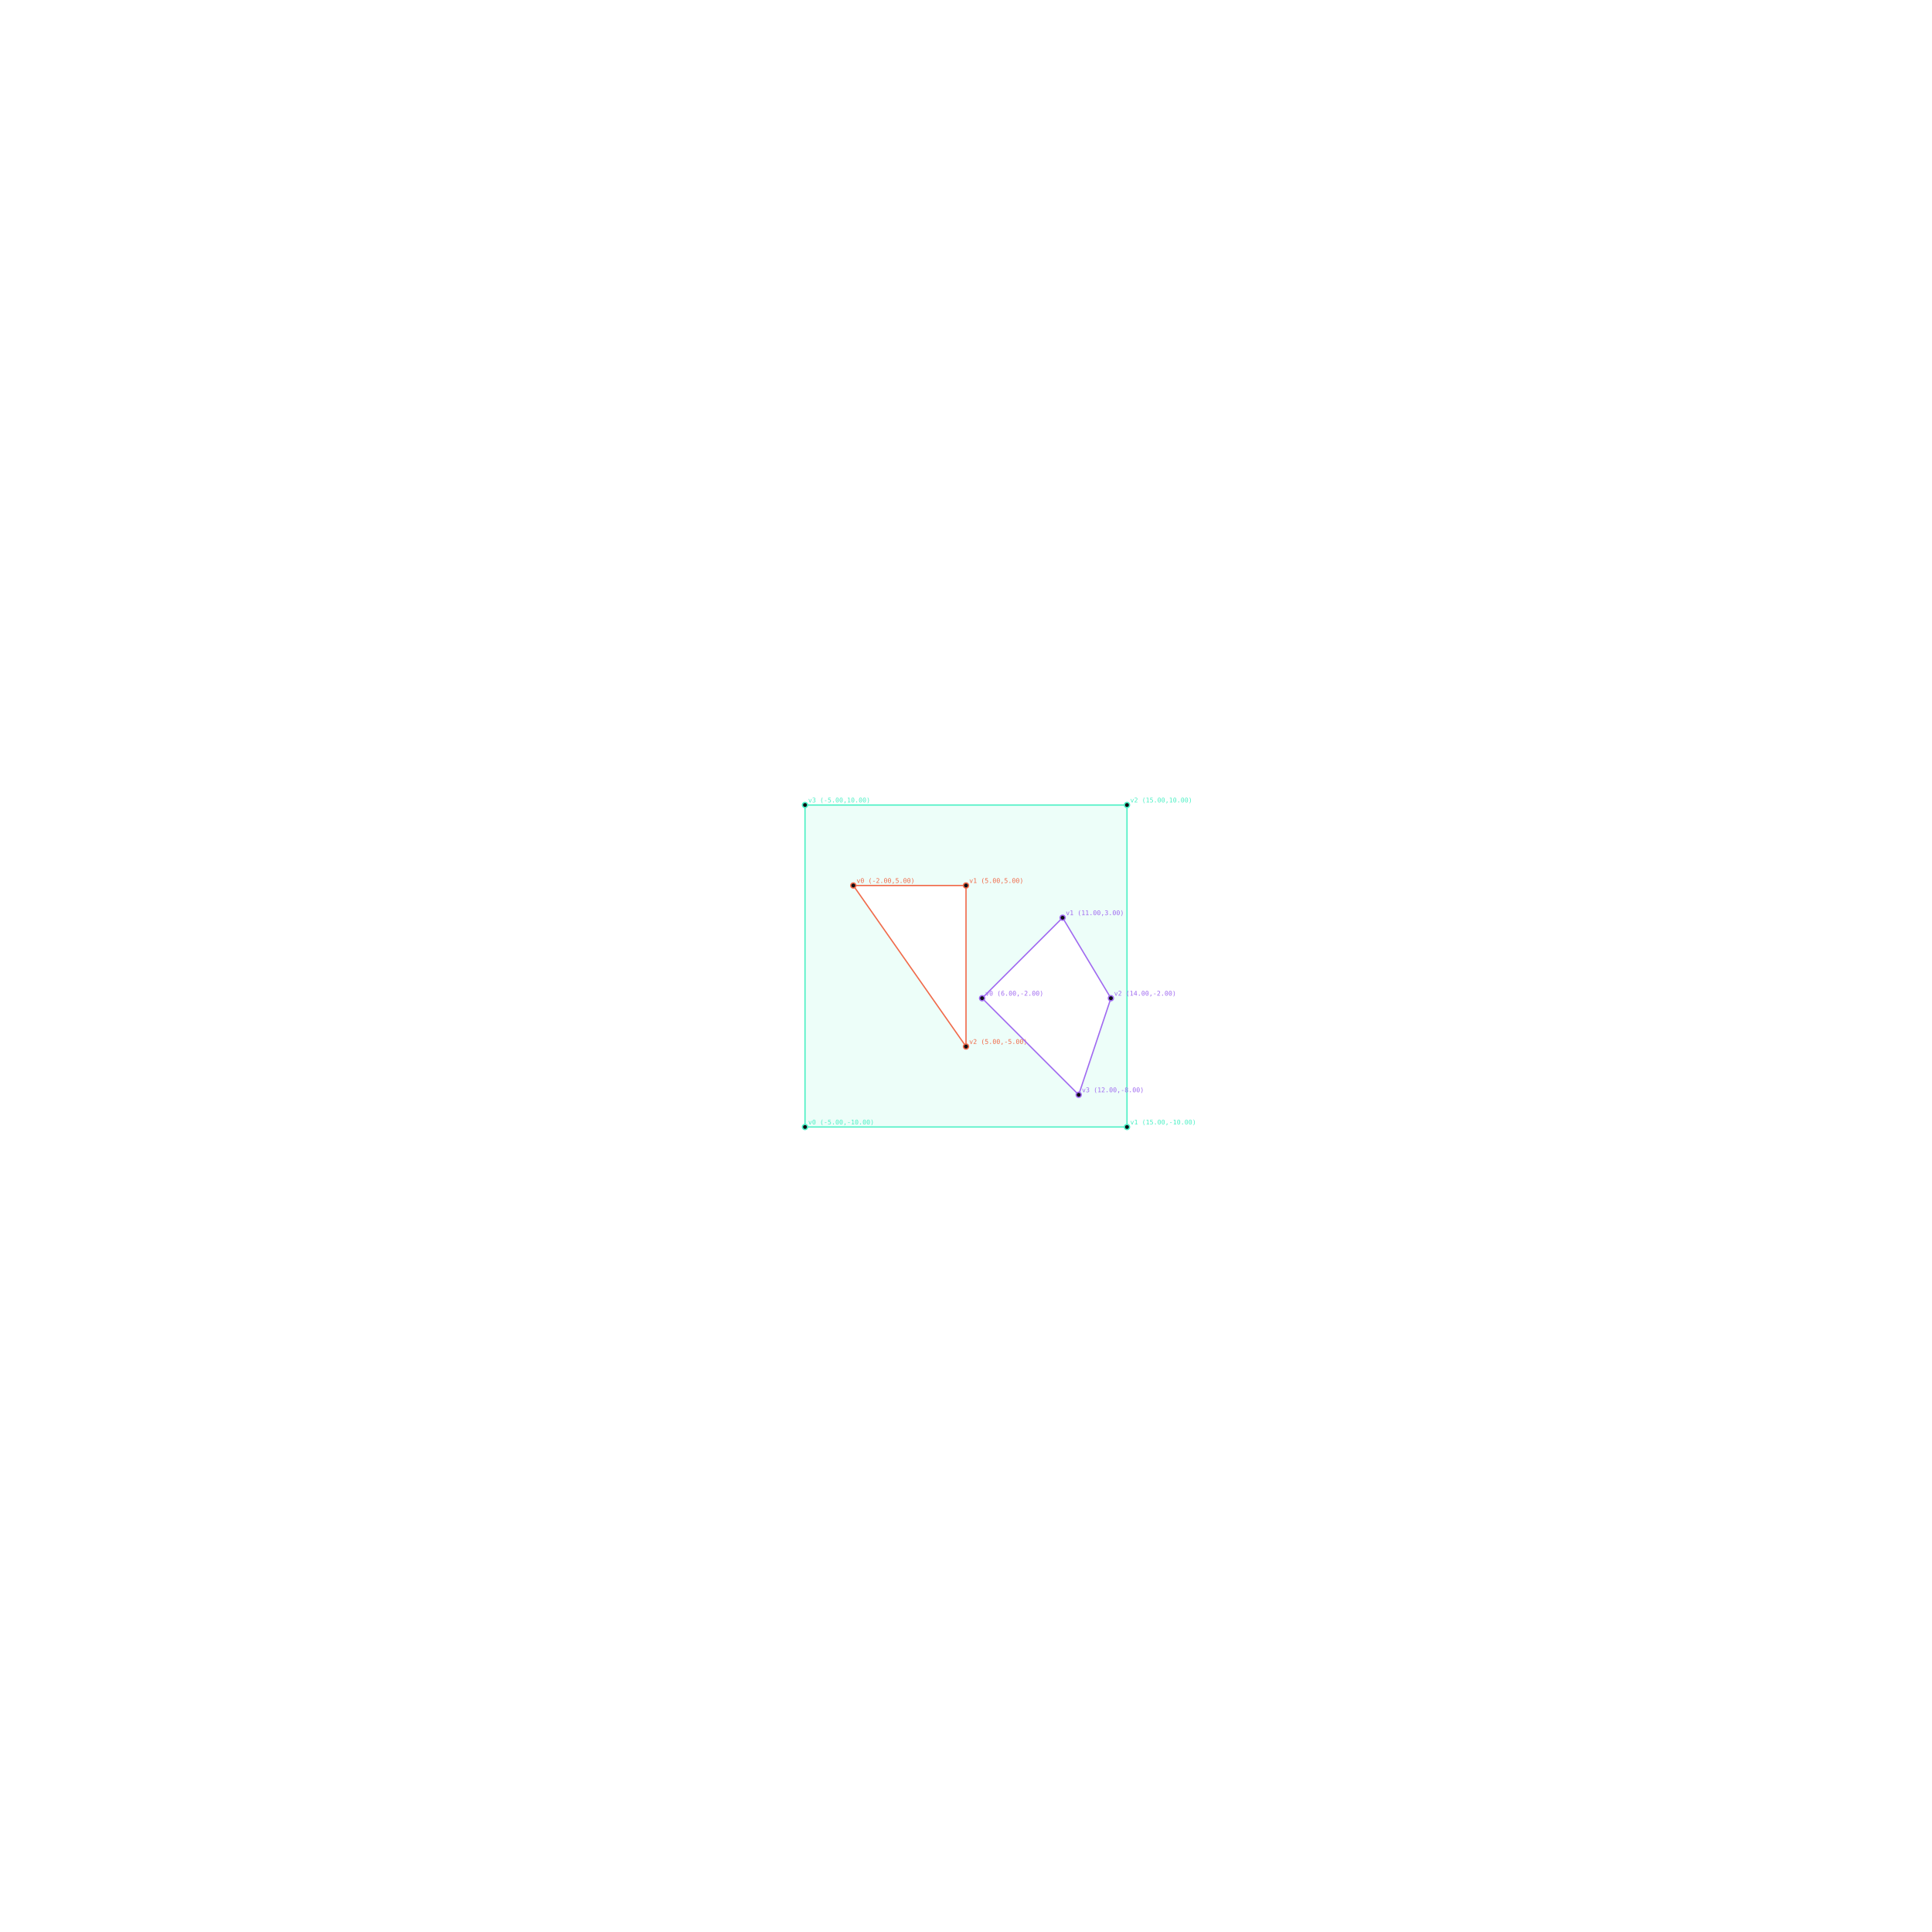
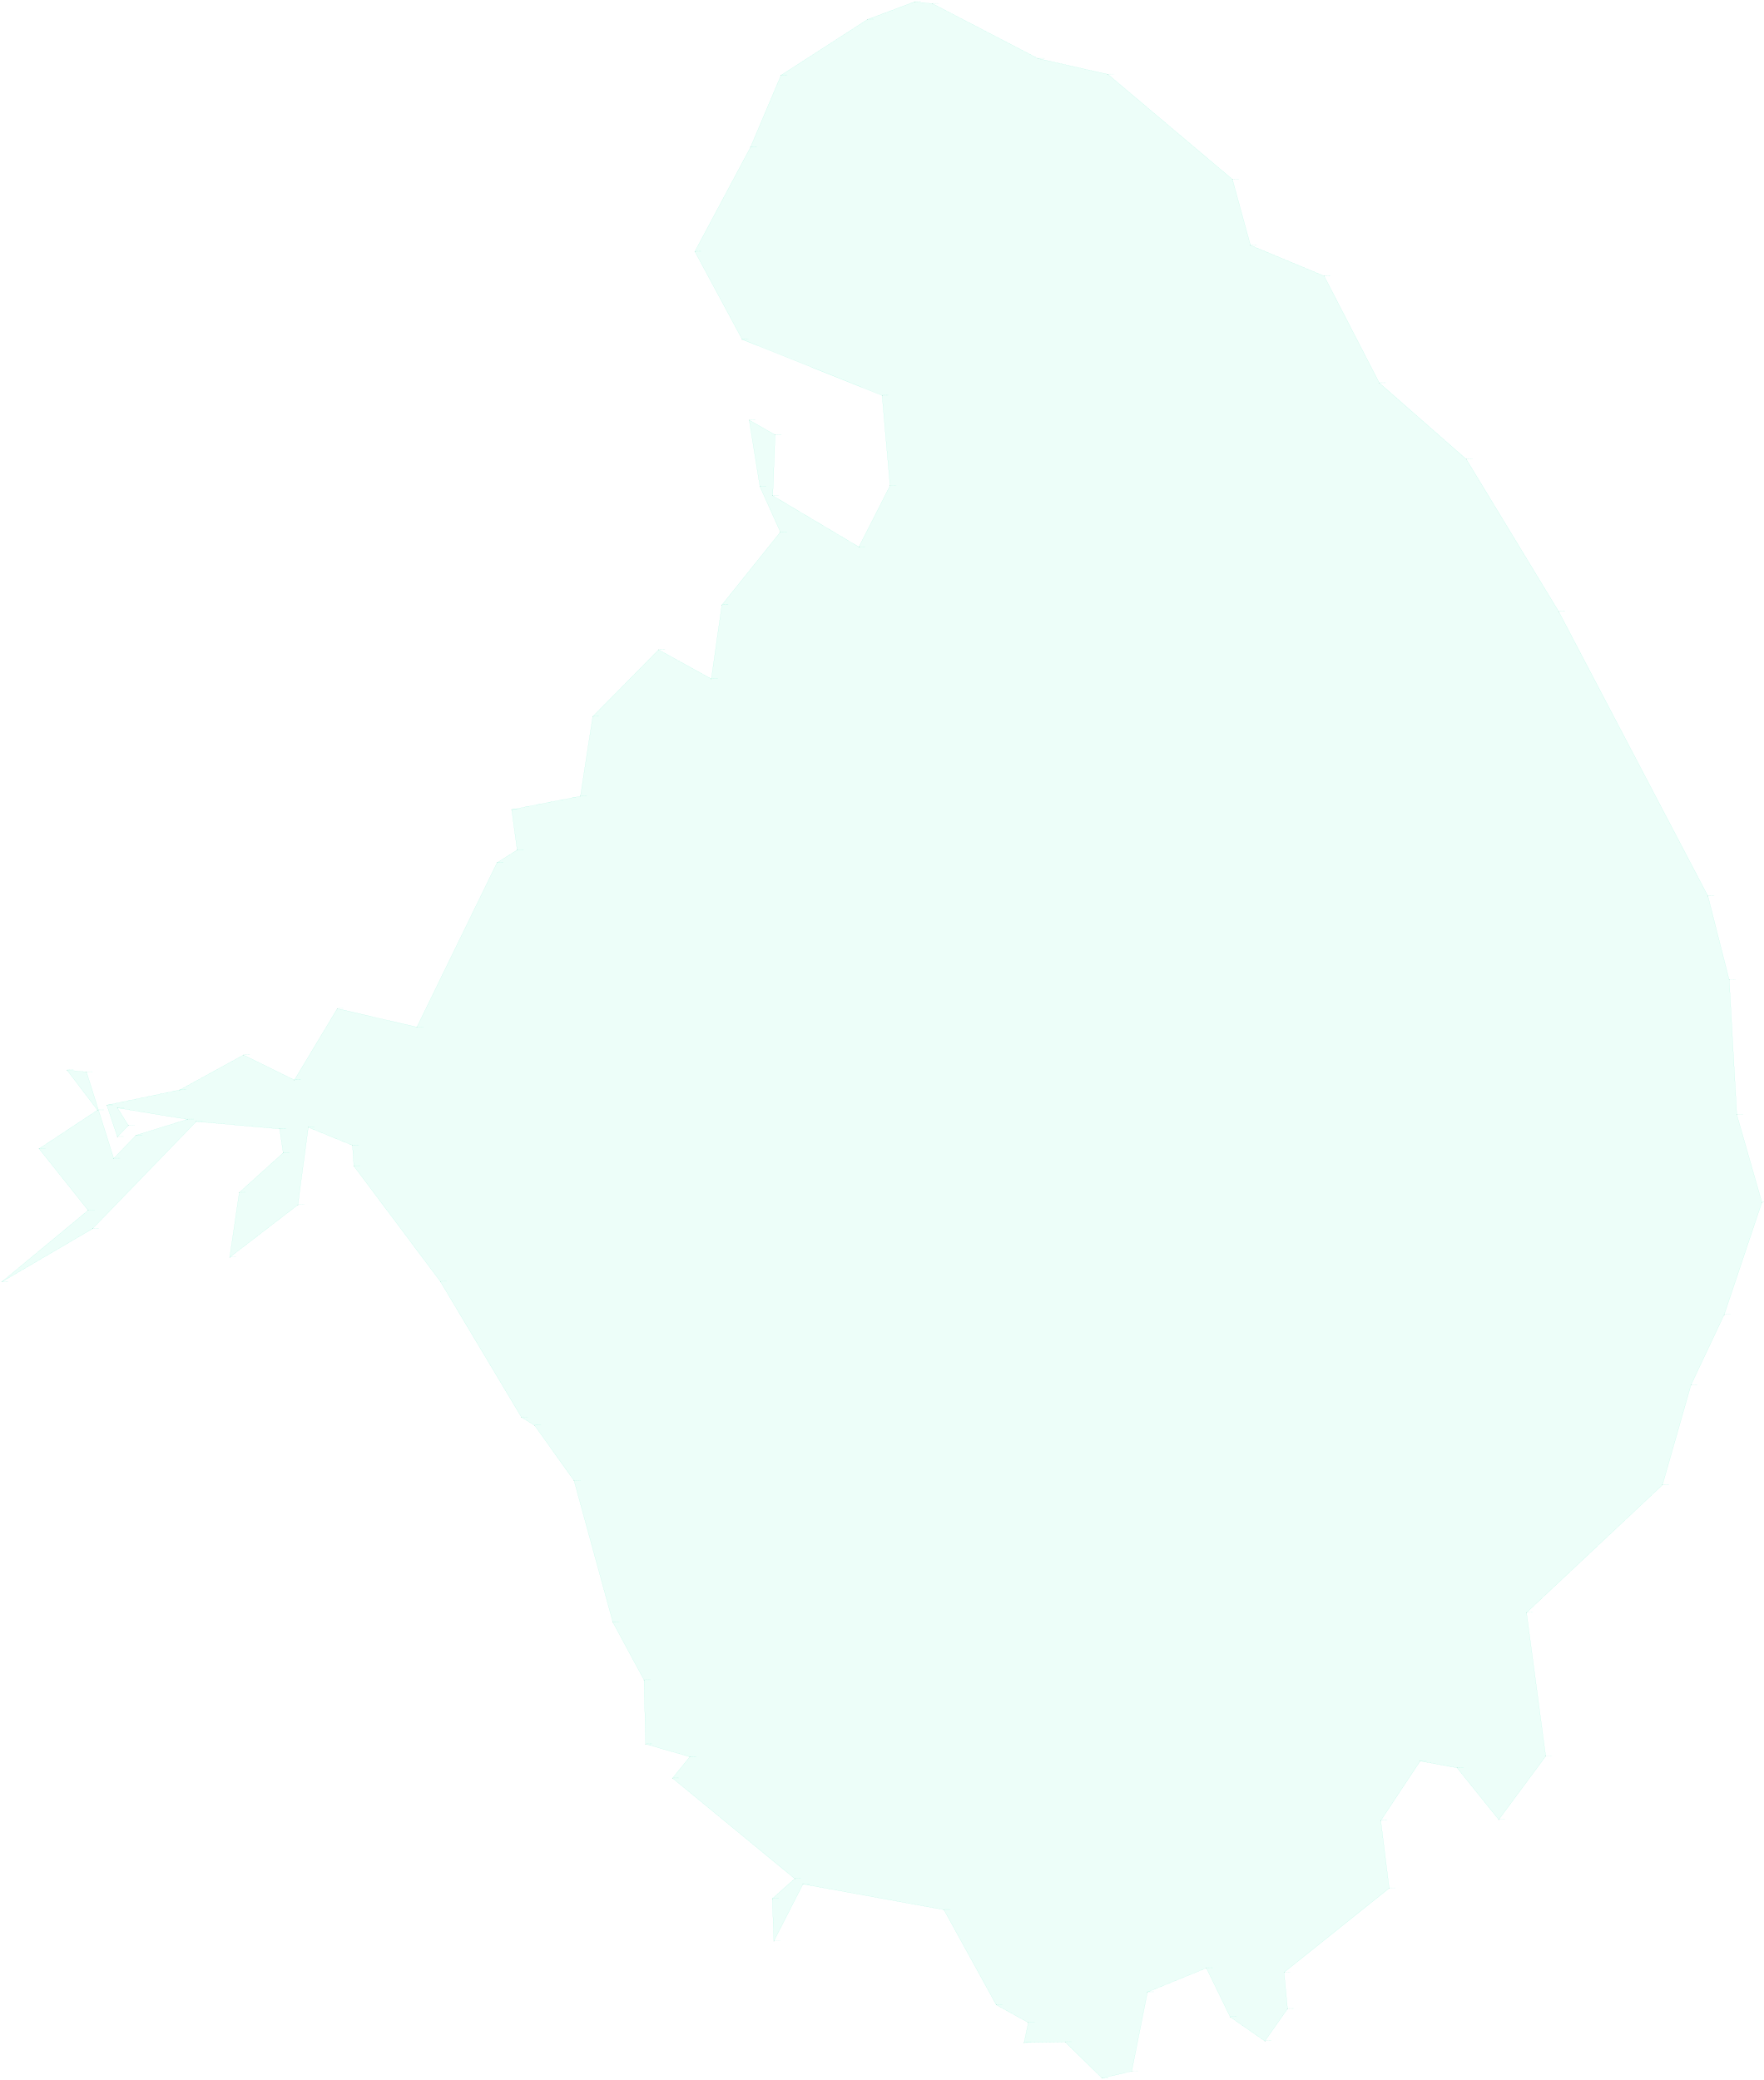
- <svg xmlns="http://www.w3.org/2000/svg" width="3000.00" height="3000.00" style="background:#0d0f14">
-   <g transform="translate(1375.00,1500.00) scale(25.00,-25.00)">
-     <path fill-rule="evenodd" fill="rgba(74,240,196,0.10)" stroke="none" d="M -5.00 -10.00 L 15.00 -10.00 L 15.00 10.00 L -5.00 10.00 Z M -2.00 5.00 L 5.00 5.00 L 5.00 -5.00 Z M 6.00 -2.00 L 11.00 3.00 L 14.00 -2.00 L 12.00 -8.00 Z " />
-     <polygon fill="none" stroke="#4af0c4" stroke-width="0.08" stroke-linejoin="round" points="-5.00,-10.00 15.00,-10.00 15.00,10.00 -5.00,10.00 " />
-     <circle cx="-5.00" cy="-10.00" r="0.16" fill="#0d0f14" stroke="#4af0c4" stroke-width="0.08" />
-     <text transform="translate(-4.80,-9.84) scale(0.04,-0.04)" font-size="10.00" fill="#4af0c4" font-family="monospace" dominant-baseline="auto">v0 (-5.00,-10.00)</text>
-     <circle cx="15.00" cy="-10.00" r="0.16" fill="#0d0f14" stroke="#4af0c4" stroke-width="0.08" />
-     <text transform="translate(15.20,-9.84) scale(0.04,-0.04)" font-size="10.00" fill="#4af0c4" font-family="monospace" dominant-baseline="auto">v1 (15.00,-10.00)</text>
-     <circle cx="15.00" cy="10.00" r="0.16" fill="#0d0f14" stroke="#4af0c4" stroke-width="0.08" />
-     <text transform="translate(15.20,10.16) scale(0.04,-0.04)" font-size="10.00" fill="#4af0c4" font-family="monospace" dominant-baseline="auto">v2 (15.00,10.00)</text>
-     <circle cx="-5.00" cy="10.00" r="0.16" fill="#0d0f14" stroke="#4af0c4" stroke-width="0.08" />
-     <text transform="translate(-4.80,10.16) scale(0.04,-0.04)" font-size="10.00" fill="#4af0c4" font-family="monospace" dominant-baseline="auto">v3 (-5.00,10.00)</text>
-     <polygon fill="none" stroke="#f06a4a" stroke-width="0.08" stroke-linejoin="round" points="-2.00,5.00 5.00,5.00 5.00,-5.00 " />
-     <circle cx="-2.00" cy="5.00" r="0.16" fill="#0d0f14" stroke="#f06a4a" stroke-width="0.08" />
-     <text transform="translate(-1.80,5.16) scale(0.04,-0.04)" font-size="10.00" fill="#f06a4a" font-family="monospace" dominant-baseline="auto">v0 (-2.00,5.00)</text>
-     <circle cx="5.00" cy="5.00" r="0.16" fill="#0d0f14" stroke="#f06a4a" stroke-width="0.08" />
-     <text transform="translate(5.20,5.16) scale(0.04,-0.04)" font-size="10.00" fill="#f06a4a" font-family="monospace" dominant-baseline="auto">v1 (5.00,5.00)</text>
-     <circle cx="5.00" cy="-5.00" r="0.16" fill="#0d0f14" stroke="#f06a4a" stroke-width="0.08" />
-     <text transform="translate(5.20,-4.84) scale(0.04,-0.04)" font-size="10.00" fill="#f06a4a" font-family="monospace" dominant-baseline="auto">v2 (5.00,-5.00)</text>
-     <polygon fill="none" stroke="#a06af0" stroke-width="0.08" stroke-linejoin="round" points="6.00,-2.00 11.00,3.00 14.00,-2.00 12.00,-8.00 " />
-     <circle cx="6.00" cy="-2.00" r="0.16" fill="#0d0f14" stroke="#a06af0" stroke-width="0.08" />
-     <text transform="translate(6.20,-1.84) scale(0.04,-0.04)" font-size="10.00" fill="#a06af0" font-family="monospace" dominant-baseline="auto">v0 (6.00,-2.00)</text>
-     <circle cx="11.00" cy="3.00" r="0.16" fill="#0d0f14" stroke="#a06af0" stroke-width="0.08" />
-     <text transform="translate(11.20,3.16) scale(0.04,-0.04)" font-size="10.00" fill="#a06af0" font-family="monospace" dominant-baseline="auto">v1 (11.00,3.00)</text>
-     <circle cx="14.00" cy="-2.00" r="0.16" fill="#0d0f14" stroke="#a06af0" stroke-width="0.08" />
-     <text transform="translate(14.20,-1.84) scale(0.04,-0.04)" font-size="10.00" fill="#a06af0" font-family="monospace" dominant-baseline="auto">v2 (14.00,-2.00)</text>
-     <circle cx="12.00" cy="-8.00" r="0.16" fill="#0d0f14" stroke="#a06af0" stroke-width="0.08" />
-     <text transform="translate(12.20,-7.84) scale(0.04,-0.04)" font-size="10.00" fill="#a06af0" font-family="monospace" dominant-baseline="auto">v3 (12.00,-8.00)</text>
+ <svg xmlns="http://www.w3.org/2000/svg" width="47476.50" height="55995.25" style="background:#0d0f14">
+   <g transform="translate(-1430455.62,-1372378.50) scale(1.00,-1.00)">
+     <path fill-rule="evenodd" fill="rgba(74,240,196,0.10)" stroke="none" d="M 1455072.50 -1372428.50 L 1453806.88 -1372902.50 L 1451480.00 -1374404.12 L 1450659.12 -1376341.00 L 1449160.62 -1379149.50 L 1450434.25 -1381516.12 L 1454200.88 -1383024.75 L 1454414.12 -1385454.62 L 1453575.62 -1387103.62 L 1451256.38 -1385722.50 L 1451319.88 -1384086.12 L 1450623.12 -1383688.75 L 1450911.00 -1385475.12 L 1451462.88 -1386702.00 L 1449886.75 -1388665.88 L 1449603.88 -1390655.88 L 1448185.25 -1389871.00 L 1446411.38 -1391667.62 L 1446080.62 -1393812.38 L 1444229.88 -1394173.88 L 1444377.12 -1395260.88 L 1443835.38 -1395603.12 L 1441677.38 -1400029.75 L 1439536.62 -1399531.12 L 1438381.12 -1401453.75 L 1437010.00 -1400780.00 L 1435293.25 -1401721.00 L 1433332.50 -1402130.12 L 1433616.00 -1402980.75 L 1433910.62 -1402677.62 L 1433616.00 -1402203.88 L 1435498.62 -1402512.00 L 1434115.62 -1402943.75 L 1433516.50 -1403565.62 L 1432783.12 -1401236.75 L 1432260.25 -1401185.38 L 1433080.75 -1402264.38 L 1431508.62 -1403303.25 L 1432829.12 -1404960.38 L 1430505.62 -1406886.25 L 1432945.50 -1405456.62 L 1435738.75 -1402570.12 L 1437983.50 -1402769.12 L 1438078.88 -1403415.50 L 1436896.38 -1404482.62 L 1436639.25 -1406225.00 L 1438473.88 -1404814.00 L 1438753.88 -1402726.12 L 1439943.38 -1403210.75 L 1439981.38 -1403768.62 L 1442309.25 -1406876.38 L 1444493.12 -1410531.75 L 1444845.88 -1410750.12 L 1445908.75 -1412237.12 L 1446954.38 -1416052.38 L 1447792.62 -1417605.50 L 1447835.25 -1419330.12 L 1449025.00 -1419672.38 L 1448559.38 -1420248.25 L 1451849.50 -1422953.75 L 1451245.50 -1423493.00 L 1451286.50 -1424633.50 L 1452070.12 -1423100.00 L 1455865.00 -1423790.12 L 1457272.75 -1426349.25 L 1458136.00 -1426827.12 L 1458022.38 -1427367.00 L 1459127.88 -1427351.00 L 1460123.12 -1428323.75 L 1460920.25 -1428136.50 L 1461343.00 -1426006.50 L 1462929.12 -1425358.88 L 1463571.00 -1426676.00 L 1464503.50 -1427324.62 L 1465113.25 -1426456.12 L 1465018.75 -1425475.75 L 1467849.62 -1423210.25 L 1467623.25 -1421389.38 L 1468684.12 -1419786.25 L 1469676.88 -1419968.38 L 1470799.12 -1421363.50 L 1472063.25 -1419656.62 L 1471546.38 -1415792.00 L 1475206.00 -1412354.12 L 1475973.50 -1409663.62 L 1476866.50 -1407772.00 L 1477882.12 -1404746.12 L 1477206.25 -1402382.88 L 1477002.75 -1398760.88 L 1476429.38 -1396500.75 L 1472414.00 -1388843.62 L 1469925.38 -1384741.38 L 1467584.75 -1382688.50 L 1466099.25 -1379809.62 L 1464116.62 -1378983.62 L 1463629.12 -1377205.75 L 1460280.62 -1374381.12 L 1458403.12 -1373956.38 L 1455557.88 -1372477.75 Z " />
+     <polygon fill="none" stroke="#4af0c4" stroke-width="2.00" stroke-linejoin="round" points="1455072.50,-1372428.50 1453806.88,-1372902.50 1451480.00,-1374404.12 1450659.12,-1376341.00 1449160.62,-1379149.50 1450434.25,-1381516.12 1454200.88,-1383024.75 1454414.12,-1385454.62 1453575.62,-1387103.62 1451256.38,-1385722.50 1451319.88,-1384086.12 1450623.12,-1383688.75 1450911.00,-1385475.12 1451462.88,-1386702.00 1449886.75,-1388665.88 1449603.88,-1390655.88 1448185.25,-1389871.00 1446411.38,-1391667.62 1446080.62,-1393812.38 1444229.88,-1394173.88 1444377.12,-1395260.88 1443835.38,-1395603.12 1441677.38,-1400029.75 1439536.62,-1399531.12 1438381.12,-1401453.75 1437010.00,-1400780.00 1435293.25,-1401721.00 1433332.50,-1402130.12 1433616.00,-1402980.75 1433910.62,-1402677.62 1433616.00,-1402203.88 1435498.62,-1402512.00 1434115.62,-1402943.75 1433516.50,-1403565.62 1432783.12,-1401236.75 1432260.25,-1401185.38 1433080.75,-1402264.38 1431508.62,-1403303.25 1432829.12,-1404960.38 1430505.62,-1406886.25 1432945.50,-1405456.62 1435738.75,-1402570.12 1437983.50,-1402769.12 1438078.88,-1403415.50 1436896.38,-1404482.62 1436639.25,-1406225.00 1438473.88,-1404814.00 1438753.88,-1402726.12 1439943.38,-1403210.75 1439981.38,-1403768.62 1442309.25,-1406876.38 1444493.12,-1410531.75 1444845.88,-1410750.12 1445908.75,-1412237.12 1446954.38,-1416052.38 1447792.62,-1417605.50 1447835.25,-1419330.12 1449025.00,-1419672.38 1448559.38,-1420248.25 1451849.50,-1422953.75 1451245.50,-1423493.00 1451286.50,-1424633.50 1452070.12,-1423100.00 1455865.00,-1423790.12 1457272.75,-1426349.25 1458136.00,-1426827.12 1458022.38,-1427367.00 1459127.88,-1427351.00 1460123.12,-1428323.75 1460920.25,-1428136.50 1461343.00,-1426006.50 1462929.12,-1425358.88 1463571.00,-1426676.00 1464503.50,-1427324.62 1465113.25,-1426456.12 1465018.75,-1425475.75 1467849.62,-1423210.25 1467623.25,-1421389.38 1468684.12,-1419786.25 1469676.88,-1419968.38 1470799.12,-1421363.50 1472063.25,-1419656.62 1471546.38,-1415792.00 1475206.00,-1412354.12 1475973.50,-1409663.62 1476866.50,-1407772.00 1477882.12,-1404746.12 1477206.25,-1402382.88 1477002.75,-1398760.88 1476429.38,-1396500.75 1472414.00,-1388843.62 1469925.38,-1384741.38 1467584.75,-1382688.50 1466099.25,-1379809.62 1464116.62,-1378983.62 1463629.12,-1377205.75 1460280.62,-1374381.12 1458403.12,-1373956.38 1455557.88,-1372477.75 " />
+     <circle cx="1455072.50" cy="-1372428.50" r="4.00" fill="#0d0f14" stroke="#4af0c4" stroke-width="2.00" />
+     <text transform="translate(1455077.50,-1372424.50) scale(1.00,-1.00)" font-size="10.00" fill="#4af0c4" font-family="monospace" dominant-baseline="auto">v0 (1455072.50,-1372428.50)</text>
+     <circle cx="1453806.88" cy="-1372902.50" r="4.00" fill="#0d0f14" stroke="#4af0c4" stroke-width="2.00" />
+     <text transform="translate(1453811.88,-1372898.50) scale(1.00,-1.00)" font-size="10.00" fill="#4af0c4" font-family="monospace" dominant-baseline="auto">v1 (1453806.88,-1372902.50)</text>
+     <circle cx="1451480.00" cy="-1374404.12" r="4.00" fill="#0d0f14" stroke="#4af0c4" stroke-width="2.00" />
+     <text transform="translate(1451485.00,-1374400.12) scale(1.00,-1.00)" font-size="10.00" fill="#4af0c4" font-family="monospace" dominant-baseline="auto">v2 (1451480.00,-1374404.12)</text>
+     <circle cx="1450659.12" cy="-1376341.00" r="4.00" fill="#0d0f14" stroke="#4af0c4" stroke-width="2.00" />
+     <text transform="translate(1450664.12,-1376337.00) scale(1.00,-1.00)" font-size="10.00" fill="#4af0c4" font-family="monospace" dominant-baseline="auto">v3 (1450659.12,-1376341.00)</text>
+     <circle cx="1449160.62" cy="-1379149.50" r="4.00" fill="#0d0f14" stroke="#4af0c4" stroke-width="2.00" />
+     <text transform="translate(1449165.62,-1379145.50) scale(1.00,-1.00)" font-size="10.00" fill="#4af0c4" font-family="monospace" dominant-baseline="auto">v4 (1449160.62,-1379149.50)</text>
+     <circle cx="1450434.25" cy="-1381516.12" r="4.00" fill="#0d0f14" stroke="#4af0c4" stroke-width="2.00" />
+     <text transform="translate(1450439.25,-1381512.12) scale(1.00,-1.00)" font-size="10.00" fill="#4af0c4" font-family="monospace" dominant-baseline="auto">v5 (1450434.25,-1381516.12)</text>
+     <circle cx="1454200.88" cy="-1383024.75" r="4.00" fill="#0d0f14" stroke="#4af0c4" stroke-width="2.00" />
+     <text transform="translate(1454205.88,-1383020.75) scale(1.00,-1.00)" font-size="10.00" fill="#4af0c4" font-family="monospace" dominant-baseline="auto">v6 (1454200.88,-1383024.75)</text>
+     <circle cx="1454414.12" cy="-1385454.62" r="4.00" fill="#0d0f14" stroke="#4af0c4" stroke-width="2.00" />
+     <text transform="translate(1454419.12,-1385450.62) scale(1.00,-1.00)" font-size="10.00" fill="#4af0c4" font-family="monospace" dominant-baseline="auto">v7 (1454414.12,-1385454.62)</text>
+     <circle cx="1453575.62" cy="-1387103.62" r="4.00" fill="#0d0f14" stroke="#4af0c4" stroke-width="2.00" />
+     <text transform="translate(1453580.62,-1387099.62) scale(1.00,-1.00)" font-size="10.00" fill="#4af0c4" font-family="monospace" dominant-baseline="auto">v8 (1453575.62,-1387103.62)</text>
+     <circle cx="1451256.38" cy="-1385722.50" r="4.00" fill="#0d0f14" stroke="#4af0c4" stroke-width="2.00" />
+     <text transform="translate(1451261.38,-1385718.50) scale(1.00,-1.00)" font-size="10.00" fill="#4af0c4" font-family="monospace" dominant-baseline="auto">v9 (1451256.38,-1385722.50)</text>
+     <circle cx="1451319.88" cy="-1384086.12" r="4.00" fill="#0d0f14" stroke="#4af0c4" stroke-width="2.00" />
+     <text transform="translate(1451324.88,-1384082.12) scale(1.00,-1.00)" font-size="10.00" fill="#4af0c4" font-family="monospace" dominant-baseline="auto">v10 (1451319.88,-1384086.12)</text>
+     <circle cx="1450623.12" cy="-1383688.75" r="4.00" fill="#0d0f14" stroke="#4af0c4" stroke-width="2.00" />
+     <text transform="translate(1450628.12,-1383684.75) scale(1.00,-1.00)" font-size="10.00" fill="#4af0c4" font-family="monospace" dominant-baseline="auto">v11 (1450623.12,-1383688.75)</text>
+     <circle cx="1450911.00" cy="-1385475.12" r="4.00" fill="#0d0f14" stroke="#4af0c4" stroke-width="2.00" />
+     <text transform="translate(1450916.00,-1385471.12) scale(1.00,-1.00)" font-size="10.00" fill="#4af0c4" font-family="monospace" dominant-baseline="auto">v12 (1450911.00,-1385475.12)</text>
+     <circle cx="1451462.88" cy="-1386702.00" r="4.00" fill="#0d0f14" stroke="#4af0c4" stroke-width="2.00" />
+     <text transform="translate(1451467.88,-1386698.00) scale(1.00,-1.00)" font-size="10.00" fill="#4af0c4" font-family="monospace" dominant-baseline="auto">v13 (1451462.88,-1386702.00)</text>
+     <circle cx="1449886.75" cy="-1388665.88" r="4.00" fill="#0d0f14" stroke="#4af0c4" stroke-width="2.00" />
+     <text transform="translate(1449891.75,-1388661.88) scale(1.00,-1.00)" font-size="10.00" fill="#4af0c4" font-family="monospace" dominant-baseline="auto">v14 (1449886.75,-1388665.88)</text>
+     <circle cx="1449603.88" cy="-1390655.88" r="4.00" fill="#0d0f14" stroke="#4af0c4" stroke-width="2.00" />
+     <text transform="translate(1449608.88,-1390651.88) scale(1.00,-1.00)" font-size="10.00" fill="#4af0c4" font-family="monospace" dominant-baseline="auto">v15 (1449603.88,-1390655.88)</text>
+     <circle cx="1448185.25" cy="-1389871.00" r="4.00" fill="#0d0f14" stroke="#4af0c4" stroke-width="2.00" />
+     <text transform="translate(1448190.25,-1389867.00) scale(1.00,-1.00)" font-size="10.00" fill="#4af0c4" font-family="monospace" dominant-baseline="auto">v16 (1448185.25,-1389871.00)</text>
+     <circle cx="1446411.38" cy="-1391667.62" r="4.00" fill="#0d0f14" stroke="#4af0c4" stroke-width="2.00" />
+     <text transform="translate(1446416.38,-1391663.62) scale(1.00,-1.00)" font-size="10.00" fill="#4af0c4" font-family="monospace" dominant-baseline="auto">v17 (1446411.38,-1391667.62)</text>
+     <circle cx="1446080.62" cy="-1393812.38" r="4.00" fill="#0d0f14" stroke="#4af0c4" stroke-width="2.00" />
+     <text transform="translate(1446085.62,-1393808.38) scale(1.00,-1.00)" font-size="10.00" fill="#4af0c4" font-family="monospace" dominant-baseline="auto">v18 (1446080.62,-1393812.38)</text>
+     <circle cx="1444229.88" cy="-1394173.88" r="4.00" fill="#0d0f14" stroke="#4af0c4" stroke-width="2.00" />
+     <text transform="translate(1444234.88,-1394169.88) scale(1.00,-1.00)" font-size="10.00" fill="#4af0c4" font-family="monospace" dominant-baseline="auto">v19 (1444229.88,-1394173.88)</text>
+     <circle cx="1444377.12" cy="-1395260.88" r="4.00" fill="#0d0f14" stroke="#4af0c4" stroke-width="2.00" />
+     <text transform="translate(1444382.12,-1395256.88) scale(1.00,-1.00)" font-size="10.00" fill="#4af0c4" font-family="monospace" dominant-baseline="auto">v20 (1444377.12,-1395260.88)</text>
+     <circle cx="1443835.38" cy="-1395603.12" r="4.00" fill="#0d0f14" stroke="#4af0c4" stroke-width="2.00" />
+     <text transform="translate(1443840.38,-1395599.12) scale(1.00,-1.00)" font-size="10.00" fill="#4af0c4" font-family="monospace" dominant-baseline="auto">v21 (1443835.38,-1395603.12)</text>
+     <circle cx="1441677.38" cy="-1400029.75" r="4.00" fill="#0d0f14" stroke="#4af0c4" stroke-width="2.00" />
+     <text transform="translate(1441682.38,-1400025.75) scale(1.00,-1.00)" font-size="10.00" fill="#4af0c4" font-family="monospace" dominant-baseline="auto">v22 (1441677.38,-1400029.75)</text>
+     <circle cx="1439536.62" cy="-1399531.12" r="4.00" fill="#0d0f14" stroke="#4af0c4" stroke-width="2.00" />
+     <text transform="translate(1439541.62,-1399527.12) scale(1.00,-1.00)" font-size="10.00" fill="#4af0c4" font-family="monospace" dominant-baseline="auto">v23 (1439536.62,-1399531.12)</text>
+     <circle cx="1438381.12" cy="-1401453.75" r="4.00" fill="#0d0f14" stroke="#4af0c4" stroke-width="2.00" />
+     <text transform="translate(1438386.12,-1401449.75) scale(1.00,-1.00)" font-size="10.00" fill="#4af0c4" font-family="monospace" dominant-baseline="auto">v24 (1438381.12,-1401453.75)</text>
+     <circle cx="1437010.00" cy="-1400780.00" r="4.00" fill="#0d0f14" stroke="#4af0c4" stroke-width="2.00" />
+     <text transform="translate(1437015.00,-1400776.00) scale(1.00,-1.00)" font-size="10.00" fill="#4af0c4" font-family="monospace" dominant-baseline="auto">v25 (1437010.00,-1400780.00)</text>
+     <circle cx="1435293.25" cy="-1401721.00" r="4.00" fill="#0d0f14" stroke="#4af0c4" stroke-width="2.00" />
+     <text transform="translate(1435298.25,-1401717.00) scale(1.00,-1.00)" font-size="10.00" fill="#4af0c4" font-family="monospace" dominant-baseline="auto">v26 (1435293.25,-1401721.00)</text>
+     <circle cx="1433332.50" cy="-1402130.12" r="4.00" fill="#0d0f14" stroke="#4af0c4" stroke-width="2.00" />
+     <text transform="translate(1433337.50,-1402126.12) scale(1.00,-1.00)" font-size="10.00" fill="#4af0c4" font-family="monospace" dominant-baseline="auto">v27 (1433332.50,-1402130.12)</text>
+     <circle cx="1433616.00" cy="-1402980.75" r="4.00" fill="#0d0f14" stroke="#4af0c4" stroke-width="2.00" />
+     <text transform="translate(1433621.00,-1402976.75) scale(1.00,-1.00)" font-size="10.00" fill="#4af0c4" font-family="monospace" dominant-baseline="auto">v28 (1433616.00,-1402980.75)</text>
+     <circle cx="1433910.62" cy="-1402677.62" r="4.00" fill="#0d0f14" stroke="#4af0c4" stroke-width="2.00" />
+     <text transform="translate(1433915.62,-1402673.62) scale(1.00,-1.00)" font-size="10.00" fill="#4af0c4" font-family="monospace" dominant-baseline="auto">v29 (1433910.62,-1402677.62)</text>
+     <circle cx="1433616.00" cy="-1402203.88" r="4.00" fill="#0d0f14" stroke="#4af0c4" stroke-width="2.00" />
+     <text transform="translate(1433621.00,-1402199.88) scale(1.00,-1.00)" font-size="10.00" fill="#4af0c4" font-family="monospace" dominant-baseline="auto">v30 (1433616.00,-1402203.88)</text>
+     <circle cx="1435498.62" cy="-1402512.00" r="4.00" fill="#0d0f14" stroke="#4af0c4" stroke-width="2.00" />
+     <text transform="translate(1435503.62,-1402508.00) scale(1.00,-1.00)" font-size="10.00" fill="#4af0c4" font-family="monospace" dominant-baseline="auto">v31 (1435498.62,-1402512.00)</text>
+     <circle cx="1434115.62" cy="-1402943.75" r="4.00" fill="#0d0f14" stroke="#4af0c4" stroke-width="2.00" />
+     <text transform="translate(1434120.62,-1402939.75) scale(1.00,-1.00)" font-size="10.00" fill="#4af0c4" font-family="monospace" dominant-baseline="auto">v32 (1434115.62,-1402943.75)</text>
+     <circle cx="1433516.50" cy="-1403565.62" r="4.00" fill="#0d0f14" stroke="#4af0c4" stroke-width="2.00" />
+     <text transform="translate(1433521.50,-1403561.62) scale(1.00,-1.00)" font-size="10.00" fill="#4af0c4" font-family="monospace" dominant-baseline="auto">v33 (1433516.50,-1403565.62)</text>
+     <circle cx="1432783.12" cy="-1401236.75" r="4.00" fill="#0d0f14" stroke="#4af0c4" stroke-width="2.00" />
+     <text transform="translate(1432788.12,-1401232.75) scale(1.00,-1.00)" font-size="10.00" fill="#4af0c4" font-family="monospace" dominant-baseline="auto">v34 (1432783.12,-1401236.75)</text>
+     <circle cx="1432260.25" cy="-1401185.38" r="4.00" fill="#0d0f14" stroke="#4af0c4" stroke-width="2.00" />
+     <text transform="translate(1432265.25,-1401181.38) scale(1.00,-1.00)" font-size="10.00" fill="#4af0c4" font-family="monospace" dominant-baseline="auto">v35 (1432260.25,-1401185.38)</text>
+     <circle cx="1433080.75" cy="-1402264.38" r="4.00" fill="#0d0f14" stroke="#4af0c4" stroke-width="2.00" />
+     <text transform="translate(1433085.75,-1402260.38) scale(1.00,-1.00)" font-size="10.00" fill="#4af0c4" font-family="monospace" dominant-baseline="auto">v36 (1433080.75,-1402264.38)</text>
+     <circle cx="1431508.62" cy="-1403303.25" r="4.00" fill="#0d0f14" stroke="#4af0c4" stroke-width="2.00" />
+     <text transform="translate(1431513.62,-1403299.25) scale(1.00,-1.00)" font-size="10.00" fill="#4af0c4" font-family="monospace" dominant-baseline="auto">v37 (1431508.62,-1403303.25)</text>
+     <circle cx="1432829.12" cy="-1404960.38" r="4.00" fill="#0d0f14" stroke="#4af0c4" stroke-width="2.00" />
+     <text transform="translate(1432834.12,-1404956.38) scale(1.00,-1.00)" font-size="10.00" fill="#4af0c4" font-family="monospace" dominant-baseline="auto">v38 (1432829.12,-1404960.38)</text>
+     <circle cx="1430505.62" cy="-1406886.25" r="4.00" fill="#0d0f14" stroke="#4af0c4" stroke-width="2.00" />
+     <text transform="translate(1430510.62,-1406882.25) scale(1.00,-1.00)" font-size="10.00" fill="#4af0c4" font-family="monospace" dominant-baseline="auto">v39 (1430505.62,-1406886.25)</text>
+     <circle cx="1432945.50" cy="-1405456.62" r="4.00" fill="#0d0f14" stroke="#4af0c4" stroke-width="2.00" />
+     <text transform="translate(1432950.50,-1405452.62) scale(1.00,-1.00)" font-size="10.00" fill="#4af0c4" font-family="monospace" dominant-baseline="auto">v40 (1432945.50,-1405456.62)</text>
+     <circle cx="1435738.75" cy="-1402570.12" r="4.00" fill="#0d0f14" stroke="#4af0c4" stroke-width="2.00" />
+     <text transform="translate(1435743.75,-1402566.12) scale(1.00,-1.00)" font-size="10.00" fill="#4af0c4" font-family="monospace" dominant-baseline="auto">v41 (1435738.75,-1402570.12)</text>
+     <circle cx="1437983.50" cy="-1402769.12" r="4.00" fill="#0d0f14" stroke="#4af0c4" stroke-width="2.00" />
+     <text transform="translate(1437988.50,-1402765.12) scale(1.00,-1.00)" font-size="10.00" fill="#4af0c4" font-family="monospace" dominant-baseline="auto">v42 (1437983.50,-1402769.12)</text>
+     <circle cx="1438078.88" cy="-1403415.50" r="4.00" fill="#0d0f14" stroke="#4af0c4" stroke-width="2.00" />
+     <text transform="translate(1438083.88,-1403411.50) scale(1.00,-1.00)" font-size="10.00" fill="#4af0c4" font-family="monospace" dominant-baseline="auto">v43 (1438078.88,-1403415.50)</text>
+     <circle cx="1436896.38" cy="-1404482.62" r="4.00" fill="#0d0f14" stroke="#4af0c4" stroke-width="2.00" />
+     <text transform="translate(1436901.38,-1404478.62) scale(1.00,-1.00)" font-size="10.00" fill="#4af0c4" font-family="monospace" dominant-baseline="auto">v44 (1436896.38,-1404482.62)</text>
+     <circle cx="1436639.25" cy="-1406225.00" r="4.00" fill="#0d0f14" stroke="#4af0c4" stroke-width="2.00" />
+     <text transform="translate(1436644.25,-1406221.00) scale(1.00,-1.00)" font-size="10.00" fill="#4af0c4" font-family="monospace" dominant-baseline="auto">v45 (1436639.25,-1406225.00)</text>
+     <circle cx="1438473.88" cy="-1404814.00" r="4.00" fill="#0d0f14" stroke="#4af0c4" stroke-width="2.00" />
+     <text transform="translate(1438478.88,-1404810.00) scale(1.00,-1.00)" font-size="10.00" fill="#4af0c4" font-family="monospace" dominant-baseline="auto">v46 (1438473.88,-1404814.00)</text>
+     <circle cx="1438753.88" cy="-1402726.12" r="4.00" fill="#0d0f14" stroke="#4af0c4" stroke-width="2.00" />
+     <text transform="translate(1438758.88,-1402722.12) scale(1.00,-1.00)" font-size="10.00" fill="#4af0c4" font-family="monospace" dominant-baseline="auto">v47 (1438753.88,-1402726.12)</text>
+     <circle cx="1439943.38" cy="-1403210.75" r="4.00" fill="#0d0f14" stroke="#4af0c4" stroke-width="2.00" />
+     <text transform="translate(1439948.38,-1403206.75) scale(1.00,-1.00)" font-size="10.00" fill="#4af0c4" font-family="monospace" dominant-baseline="auto">v48 (1439943.38,-1403210.75)</text>
+     <circle cx="1439981.38" cy="-1403768.62" r="4.00" fill="#0d0f14" stroke="#4af0c4" stroke-width="2.00" />
+     <text transform="translate(1439986.38,-1403764.62) scale(1.00,-1.00)" font-size="10.00" fill="#4af0c4" font-family="monospace" dominant-baseline="auto">v49 (1439981.38,-1403768.62)</text>
+     <circle cx="1442309.25" cy="-1406876.38" r="4.00" fill="#0d0f14" stroke="#4af0c4" stroke-width="2.00" />
+     <text transform="translate(1442314.25,-1406872.38) scale(1.00,-1.00)" font-size="10.00" fill="#4af0c4" font-family="monospace" dominant-baseline="auto">v50 (1442309.25,-1406876.38)</text>
+     <circle cx="1444493.12" cy="-1410531.75" r="4.00" fill="#0d0f14" stroke="#4af0c4" stroke-width="2.00" />
+     <text transform="translate(1444498.12,-1410527.75) scale(1.00,-1.00)" font-size="10.00" fill="#4af0c4" font-family="monospace" dominant-baseline="auto">v51 (1444493.12,-1410531.75)</text>
+     <circle cx="1444845.88" cy="-1410750.12" r="4.00" fill="#0d0f14" stroke="#4af0c4" stroke-width="2.00" />
+     <text transform="translate(1444850.88,-1410746.12) scale(1.00,-1.00)" font-size="10.00" fill="#4af0c4" font-family="monospace" dominant-baseline="auto">v52 (1444845.88,-1410750.12)</text>
+     <circle cx="1445908.75" cy="-1412237.12" r="4.00" fill="#0d0f14" stroke="#4af0c4" stroke-width="2.00" />
+     <text transform="translate(1445913.75,-1412233.12) scale(1.00,-1.00)" font-size="10.00" fill="#4af0c4" font-family="monospace" dominant-baseline="auto">v53 (1445908.75,-1412237.12)</text>
+     <circle cx="1446954.38" cy="-1416052.38" r="4.00" fill="#0d0f14" stroke="#4af0c4" stroke-width="2.00" />
+     <text transform="translate(1446959.38,-1416048.38) scale(1.00,-1.00)" font-size="10.00" fill="#4af0c4" font-family="monospace" dominant-baseline="auto">v54 (1446954.38,-1416052.38)</text>
+     <circle cx="1447792.62" cy="-1417605.50" r="4.00" fill="#0d0f14" stroke="#4af0c4" stroke-width="2.00" />
+     <text transform="translate(1447797.62,-1417601.50) scale(1.00,-1.00)" font-size="10.00" fill="#4af0c4" font-family="monospace" dominant-baseline="auto">v55 (1447792.62,-1417605.50)</text>
+     <circle cx="1447835.25" cy="-1419330.12" r="4.00" fill="#0d0f14" stroke="#4af0c4" stroke-width="2.00" />
+     <text transform="translate(1447840.25,-1419326.12) scale(1.00,-1.00)" font-size="10.00" fill="#4af0c4" font-family="monospace" dominant-baseline="auto">v56 (1447835.25,-1419330.12)</text>
+     <circle cx="1449025.00" cy="-1419672.38" r="4.00" fill="#0d0f14" stroke="#4af0c4" stroke-width="2.00" />
+     <text transform="translate(1449030.00,-1419668.38) scale(1.00,-1.00)" font-size="10.00" fill="#4af0c4" font-family="monospace" dominant-baseline="auto">v57 (1449025.00,-1419672.38)</text>
+     <circle cx="1448559.38" cy="-1420248.25" r="4.00" fill="#0d0f14" stroke="#4af0c4" stroke-width="2.00" />
+     <text transform="translate(1448564.38,-1420244.25) scale(1.00,-1.00)" font-size="10.00" fill="#4af0c4" font-family="monospace" dominant-baseline="auto">v58 (1448559.38,-1420248.25)</text>
+     <circle cx="1451849.50" cy="-1422953.75" r="4.00" fill="#0d0f14" stroke="#4af0c4" stroke-width="2.00" />
+     <text transform="translate(1451854.50,-1422949.75) scale(1.00,-1.00)" font-size="10.00" fill="#4af0c4" font-family="monospace" dominant-baseline="auto">v59 (1451849.50,-1422953.75)</text>
+     <circle cx="1451245.50" cy="-1423493.00" r="4.00" fill="#0d0f14" stroke="#4af0c4" stroke-width="2.00" />
+     <text transform="translate(1451250.50,-1423489.00) scale(1.00,-1.00)" font-size="10.00" fill="#4af0c4" font-family="monospace" dominant-baseline="auto">v60 (1451245.50,-1423493.00)</text>
+     <circle cx="1451286.50" cy="-1424633.50" r="4.00" fill="#0d0f14" stroke="#4af0c4" stroke-width="2.00" />
+     <text transform="translate(1451291.50,-1424629.50) scale(1.00,-1.00)" font-size="10.00" fill="#4af0c4" font-family="monospace" dominant-baseline="auto">v61 (1451286.50,-1424633.50)</text>
+     <circle cx="1452070.12" cy="-1423100.00" r="4.00" fill="#0d0f14" stroke="#4af0c4" stroke-width="2.00" />
+     <text transform="translate(1452075.12,-1423096.00) scale(1.00,-1.00)" font-size="10.00" fill="#4af0c4" font-family="monospace" dominant-baseline="auto">v62 (1452070.12,-1423100.00)</text>
+     <circle cx="1455865.00" cy="-1423790.12" r="4.00" fill="#0d0f14" stroke="#4af0c4" stroke-width="2.00" />
+     <text transform="translate(1455870.00,-1423786.12) scale(1.00,-1.00)" font-size="10.00" fill="#4af0c4" font-family="monospace" dominant-baseline="auto">v63 (1455865.00,-1423790.12)</text>
+     <circle cx="1457272.75" cy="-1426349.25" r="4.00" fill="#0d0f14" stroke="#4af0c4" stroke-width="2.00" />
+     <text transform="translate(1457277.75,-1426345.25) scale(1.00,-1.00)" font-size="10.00" fill="#4af0c4" font-family="monospace" dominant-baseline="auto">v64 (1457272.75,-1426349.25)</text>
+     <circle cx="1458136.00" cy="-1426827.12" r="4.00" fill="#0d0f14" stroke="#4af0c4" stroke-width="2.00" />
+     <text transform="translate(1458141.00,-1426823.12) scale(1.00,-1.00)" font-size="10.00" fill="#4af0c4" font-family="monospace" dominant-baseline="auto">v65 (1458136.00,-1426827.12)</text>
+     <circle cx="1458022.38" cy="-1427367.00" r="4.00" fill="#0d0f14" stroke="#4af0c4" stroke-width="2.00" />
+     <text transform="translate(1458027.38,-1427363.00) scale(1.00,-1.00)" font-size="10.00" fill="#4af0c4" font-family="monospace" dominant-baseline="auto">v66 (1458022.38,-1427367.00)</text>
+     <circle cx="1459127.88" cy="-1427351.00" r="4.00" fill="#0d0f14" stroke="#4af0c4" stroke-width="2.00" />
+     <text transform="translate(1459132.88,-1427347.00) scale(1.00,-1.00)" font-size="10.00" fill="#4af0c4" font-family="monospace" dominant-baseline="auto">v67 (1459127.88,-1427351.00)</text>
+     <circle cx="1460123.12" cy="-1428323.75" r="4.00" fill="#0d0f14" stroke="#4af0c4" stroke-width="2.00" />
+     <text transform="translate(1460128.12,-1428319.75) scale(1.00,-1.00)" font-size="10.00" fill="#4af0c4" font-family="monospace" dominant-baseline="auto">v68 (1460123.12,-1428323.75)</text>
+     <circle cx="1460920.25" cy="-1428136.50" r="4.00" fill="#0d0f14" stroke="#4af0c4" stroke-width="2.00" />
+     <text transform="translate(1460925.25,-1428132.50) scale(1.00,-1.00)" font-size="10.00" fill="#4af0c4" font-family="monospace" dominant-baseline="auto">v69 (1460920.25,-1428136.50)</text>
+     <circle cx="1461343.00" cy="-1426006.50" r="4.00" fill="#0d0f14" stroke="#4af0c4" stroke-width="2.00" />
+     <text transform="translate(1461348.00,-1426002.50) scale(1.00,-1.00)" font-size="10.00" fill="#4af0c4" font-family="monospace" dominant-baseline="auto">v70 (1461343.00,-1426006.50)</text>
+     <circle cx="1462929.12" cy="-1425358.88" r="4.00" fill="#0d0f14" stroke="#4af0c4" stroke-width="2.00" />
+     <text transform="translate(1462934.12,-1425354.88) scale(1.00,-1.00)" font-size="10.00" fill="#4af0c4" font-family="monospace" dominant-baseline="auto">v71 (1462929.12,-1425358.88)</text>
+     <circle cx="1463571.00" cy="-1426676.00" r="4.00" fill="#0d0f14" stroke="#4af0c4" stroke-width="2.00" />
+     <text transform="translate(1463576.00,-1426672.00) scale(1.00,-1.00)" font-size="10.00" fill="#4af0c4" font-family="monospace" dominant-baseline="auto">v72 (1463571.00,-1426676.00)</text>
+     <circle cx="1464503.50" cy="-1427324.62" r="4.00" fill="#0d0f14" stroke="#4af0c4" stroke-width="2.00" />
+     <text transform="translate(1464508.50,-1427320.62) scale(1.00,-1.00)" font-size="10.00" fill="#4af0c4" font-family="monospace" dominant-baseline="auto">v73 (1464503.50,-1427324.62)</text>
+     <circle cx="1465113.25" cy="-1426456.12" r="4.00" fill="#0d0f14" stroke="#4af0c4" stroke-width="2.00" />
+     <text transform="translate(1465118.25,-1426452.12) scale(1.00,-1.00)" font-size="10.00" fill="#4af0c4" font-family="monospace" dominant-baseline="auto">v74 (1465113.25,-1426456.12)</text>
+     <circle cx="1465018.75" cy="-1425475.75" r="4.00" fill="#0d0f14" stroke="#4af0c4" stroke-width="2.00" />
+     <text transform="translate(1465023.75,-1425471.75) scale(1.00,-1.00)" font-size="10.00" fill="#4af0c4" font-family="monospace" dominant-baseline="auto">v75 (1465018.75,-1425475.75)</text>
+     <circle cx="1467849.62" cy="-1423210.25" r="4.00" fill="#0d0f14" stroke="#4af0c4" stroke-width="2.00" />
+     <text transform="translate(1467854.62,-1423206.25) scale(1.00,-1.00)" font-size="10.00" fill="#4af0c4" font-family="monospace" dominant-baseline="auto">v76 (1467849.62,-1423210.25)</text>
+     <circle cx="1467623.25" cy="-1421389.38" r="4.00" fill="#0d0f14" stroke="#4af0c4" stroke-width="2.00" />
+     <text transform="translate(1467628.25,-1421385.38) scale(1.00,-1.00)" font-size="10.00" fill="#4af0c4" font-family="monospace" dominant-baseline="auto">v77 (1467623.25,-1421389.38)</text>
+     <circle cx="1468684.12" cy="-1419786.25" r="4.00" fill="#0d0f14" stroke="#4af0c4" stroke-width="2.00" />
+     <text transform="translate(1468689.12,-1419782.25) scale(1.00,-1.00)" font-size="10.00" fill="#4af0c4" font-family="monospace" dominant-baseline="auto">v78 (1468684.12,-1419786.25)</text>
+     <circle cx="1469676.88" cy="-1419968.38" r="4.00" fill="#0d0f14" stroke="#4af0c4" stroke-width="2.00" />
+     <text transform="translate(1469681.88,-1419964.38) scale(1.00,-1.00)" font-size="10.00" fill="#4af0c4" font-family="monospace" dominant-baseline="auto">v79 (1469676.88,-1419968.38)</text>
+     <circle cx="1470799.12" cy="-1421363.50" r="4.00" fill="#0d0f14" stroke="#4af0c4" stroke-width="2.00" />
+     <text transform="translate(1470804.12,-1421359.50) scale(1.00,-1.00)" font-size="10.00" fill="#4af0c4" font-family="monospace" dominant-baseline="auto">v80 (1470799.12,-1421363.50)</text>
+     <circle cx="1472063.25" cy="-1419656.62" r="4.00" fill="#0d0f14" stroke="#4af0c4" stroke-width="2.00" />
+     <text transform="translate(1472068.25,-1419652.62) scale(1.00,-1.00)" font-size="10.00" fill="#4af0c4" font-family="monospace" dominant-baseline="auto">v81 (1472063.25,-1419656.62)</text>
+     <circle cx="1471546.38" cy="-1415792.00" r="4.00" fill="#0d0f14" stroke="#4af0c4" stroke-width="2.00" />
+     <text transform="translate(1471551.38,-1415788.00) scale(1.00,-1.00)" font-size="10.00" fill="#4af0c4" font-family="monospace" dominant-baseline="auto">v82 (1471546.38,-1415792.00)</text>
+     <circle cx="1475206.00" cy="-1412354.12" r="4.00" fill="#0d0f14" stroke="#4af0c4" stroke-width="2.00" />
+     <text transform="translate(1475211.00,-1412350.12) scale(1.00,-1.00)" font-size="10.00" fill="#4af0c4" font-family="monospace" dominant-baseline="auto">v83 (1475206.00,-1412354.12)</text>
+     <circle cx="1475973.50" cy="-1409663.62" r="4.00" fill="#0d0f14" stroke="#4af0c4" stroke-width="2.00" />
+     <text transform="translate(1475978.50,-1409659.62) scale(1.00,-1.00)" font-size="10.00" fill="#4af0c4" font-family="monospace" dominant-baseline="auto">v84 (1475973.50,-1409663.62)</text>
+     <circle cx="1476866.50" cy="-1407772.00" r="4.00" fill="#0d0f14" stroke="#4af0c4" stroke-width="2.00" />
+     <text transform="translate(1476871.50,-1407768.00) scale(1.00,-1.00)" font-size="10.00" fill="#4af0c4" font-family="monospace" dominant-baseline="auto">v85 (1476866.50,-1407772.00)</text>
+     <circle cx="1477882.12" cy="-1404746.12" r="4.00" fill="#0d0f14" stroke="#4af0c4" stroke-width="2.00" />
+     <text transform="translate(1477887.12,-1404742.12) scale(1.00,-1.00)" font-size="10.00" fill="#4af0c4" font-family="monospace" dominant-baseline="auto">v86 (1477882.12,-1404746.12)</text>
+     <circle cx="1477206.25" cy="-1402382.88" r="4.00" fill="#0d0f14" stroke="#4af0c4" stroke-width="2.00" />
+     <text transform="translate(1477211.25,-1402378.88) scale(1.00,-1.00)" font-size="10.00" fill="#4af0c4" font-family="monospace" dominant-baseline="auto">v87 (1477206.25,-1402382.88)</text>
+     <circle cx="1477002.75" cy="-1398760.88" r="4.00" fill="#0d0f14" stroke="#4af0c4" stroke-width="2.00" />
+     <text transform="translate(1477007.75,-1398756.88) scale(1.00,-1.00)" font-size="10.00" fill="#4af0c4" font-family="monospace" dominant-baseline="auto">v88 (1477002.75,-1398760.88)</text>
+     <circle cx="1476429.38" cy="-1396500.75" r="4.00" fill="#0d0f14" stroke="#4af0c4" stroke-width="2.00" />
+     <text transform="translate(1476434.38,-1396496.75) scale(1.00,-1.00)" font-size="10.00" fill="#4af0c4" font-family="monospace" dominant-baseline="auto">v89 (1476429.38,-1396500.75)</text>
+     <circle cx="1472414.00" cy="-1388843.62" r="4.00" fill="#0d0f14" stroke="#4af0c4" stroke-width="2.00" />
+     <text transform="translate(1472419.00,-1388839.62) scale(1.00,-1.00)" font-size="10.00" fill="#4af0c4" font-family="monospace" dominant-baseline="auto">v90 (1472414.00,-1388843.62)</text>
+     <circle cx="1469925.38" cy="-1384741.38" r="4.00" fill="#0d0f14" stroke="#4af0c4" stroke-width="2.00" />
+     <text transform="translate(1469930.38,-1384737.38) scale(1.00,-1.00)" font-size="10.00" fill="#4af0c4" font-family="monospace" dominant-baseline="auto">v91 (1469925.38,-1384741.38)</text>
+     <circle cx="1467584.75" cy="-1382688.50" r="4.00" fill="#0d0f14" stroke="#4af0c4" stroke-width="2.00" />
+     <text transform="translate(1467589.75,-1382684.50) scale(1.00,-1.00)" font-size="10.00" fill="#4af0c4" font-family="monospace" dominant-baseline="auto">v92 (1467584.75,-1382688.50)</text>
+     <circle cx="1466099.25" cy="-1379809.62" r="4.00" fill="#0d0f14" stroke="#4af0c4" stroke-width="2.00" />
+     <text transform="translate(1466104.25,-1379805.62) scale(1.00,-1.00)" font-size="10.00" fill="#4af0c4" font-family="monospace" dominant-baseline="auto">v93 (1466099.25,-1379809.62)</text>
+     <circle cx="1464116.62" cy="-1378983.62" r="4.00" fill="#0d0f14" stroke="#4af0c4" stroke-width="2.00" />
+     <text transform="translate(1464121.62,-1378979.62) scale(1.00,-1.00)" font-size="10.00" fill="#4af0c4" font-family="monospace" dominant-baseline="auto">v94 (1464116.62,-1378983.62)</text>
+     <circle cx="1463629.12" cy="-1377205.75" r="4.00" fill="#0d0f14" stroke="#4af0c4" stroke-width="2.00" />
+     <text transform="translate(1463634.12,-1377201.75) scale(1.00,-1.00)" font-size="10.00" fill="#4af0c4" font-family="monospace" dominant-baseline="auto">v95 (1463629.12,-1377205.75)</text>
+     <circle cx="1460280.62" cy="-1374381.12" r="4.00" fill="#0d0f14" stroke="#4af0c4" stroke-width="2.00" />
+     <text transform="translate(1460285.62,-1374377.12) scale(1.00,-1.00)" font-size="10.00" fill="#4af0c4" font-family="monospace" dominant-baseline="auto">v96 (1460280.62,-1374381.12)</text>
+     <circle cx="1458403.12" cy="-1373956.38" r="4.00" fill="#0d0f14" stroke="#4af0c4" stroke-width="2.00" />
+     <text transform="translate(1458408.12,-1373952.38) scale(1.00,-1.00)" font-size="10.00" fill="#4af0c4" font-family="monospace" dominant-baseline="auto">v97 (1458403.12,-1373956.38)</text>
+     <circle cx="1455557.88" cy="-1372477.75" r="4.00" fill="#0d0f14" stroke="#4af0c4" stroke-width="2.00" />
+     <text transform="translate(1455562.88,-1372473.75) scale(1.00,-1.00)" font-size="10.00" fill="#4af0c4" font-family="monospace" dominant-baseline="auto">v98 (1455557.88,-1372477.75)</text>
  </g>
</svg>
